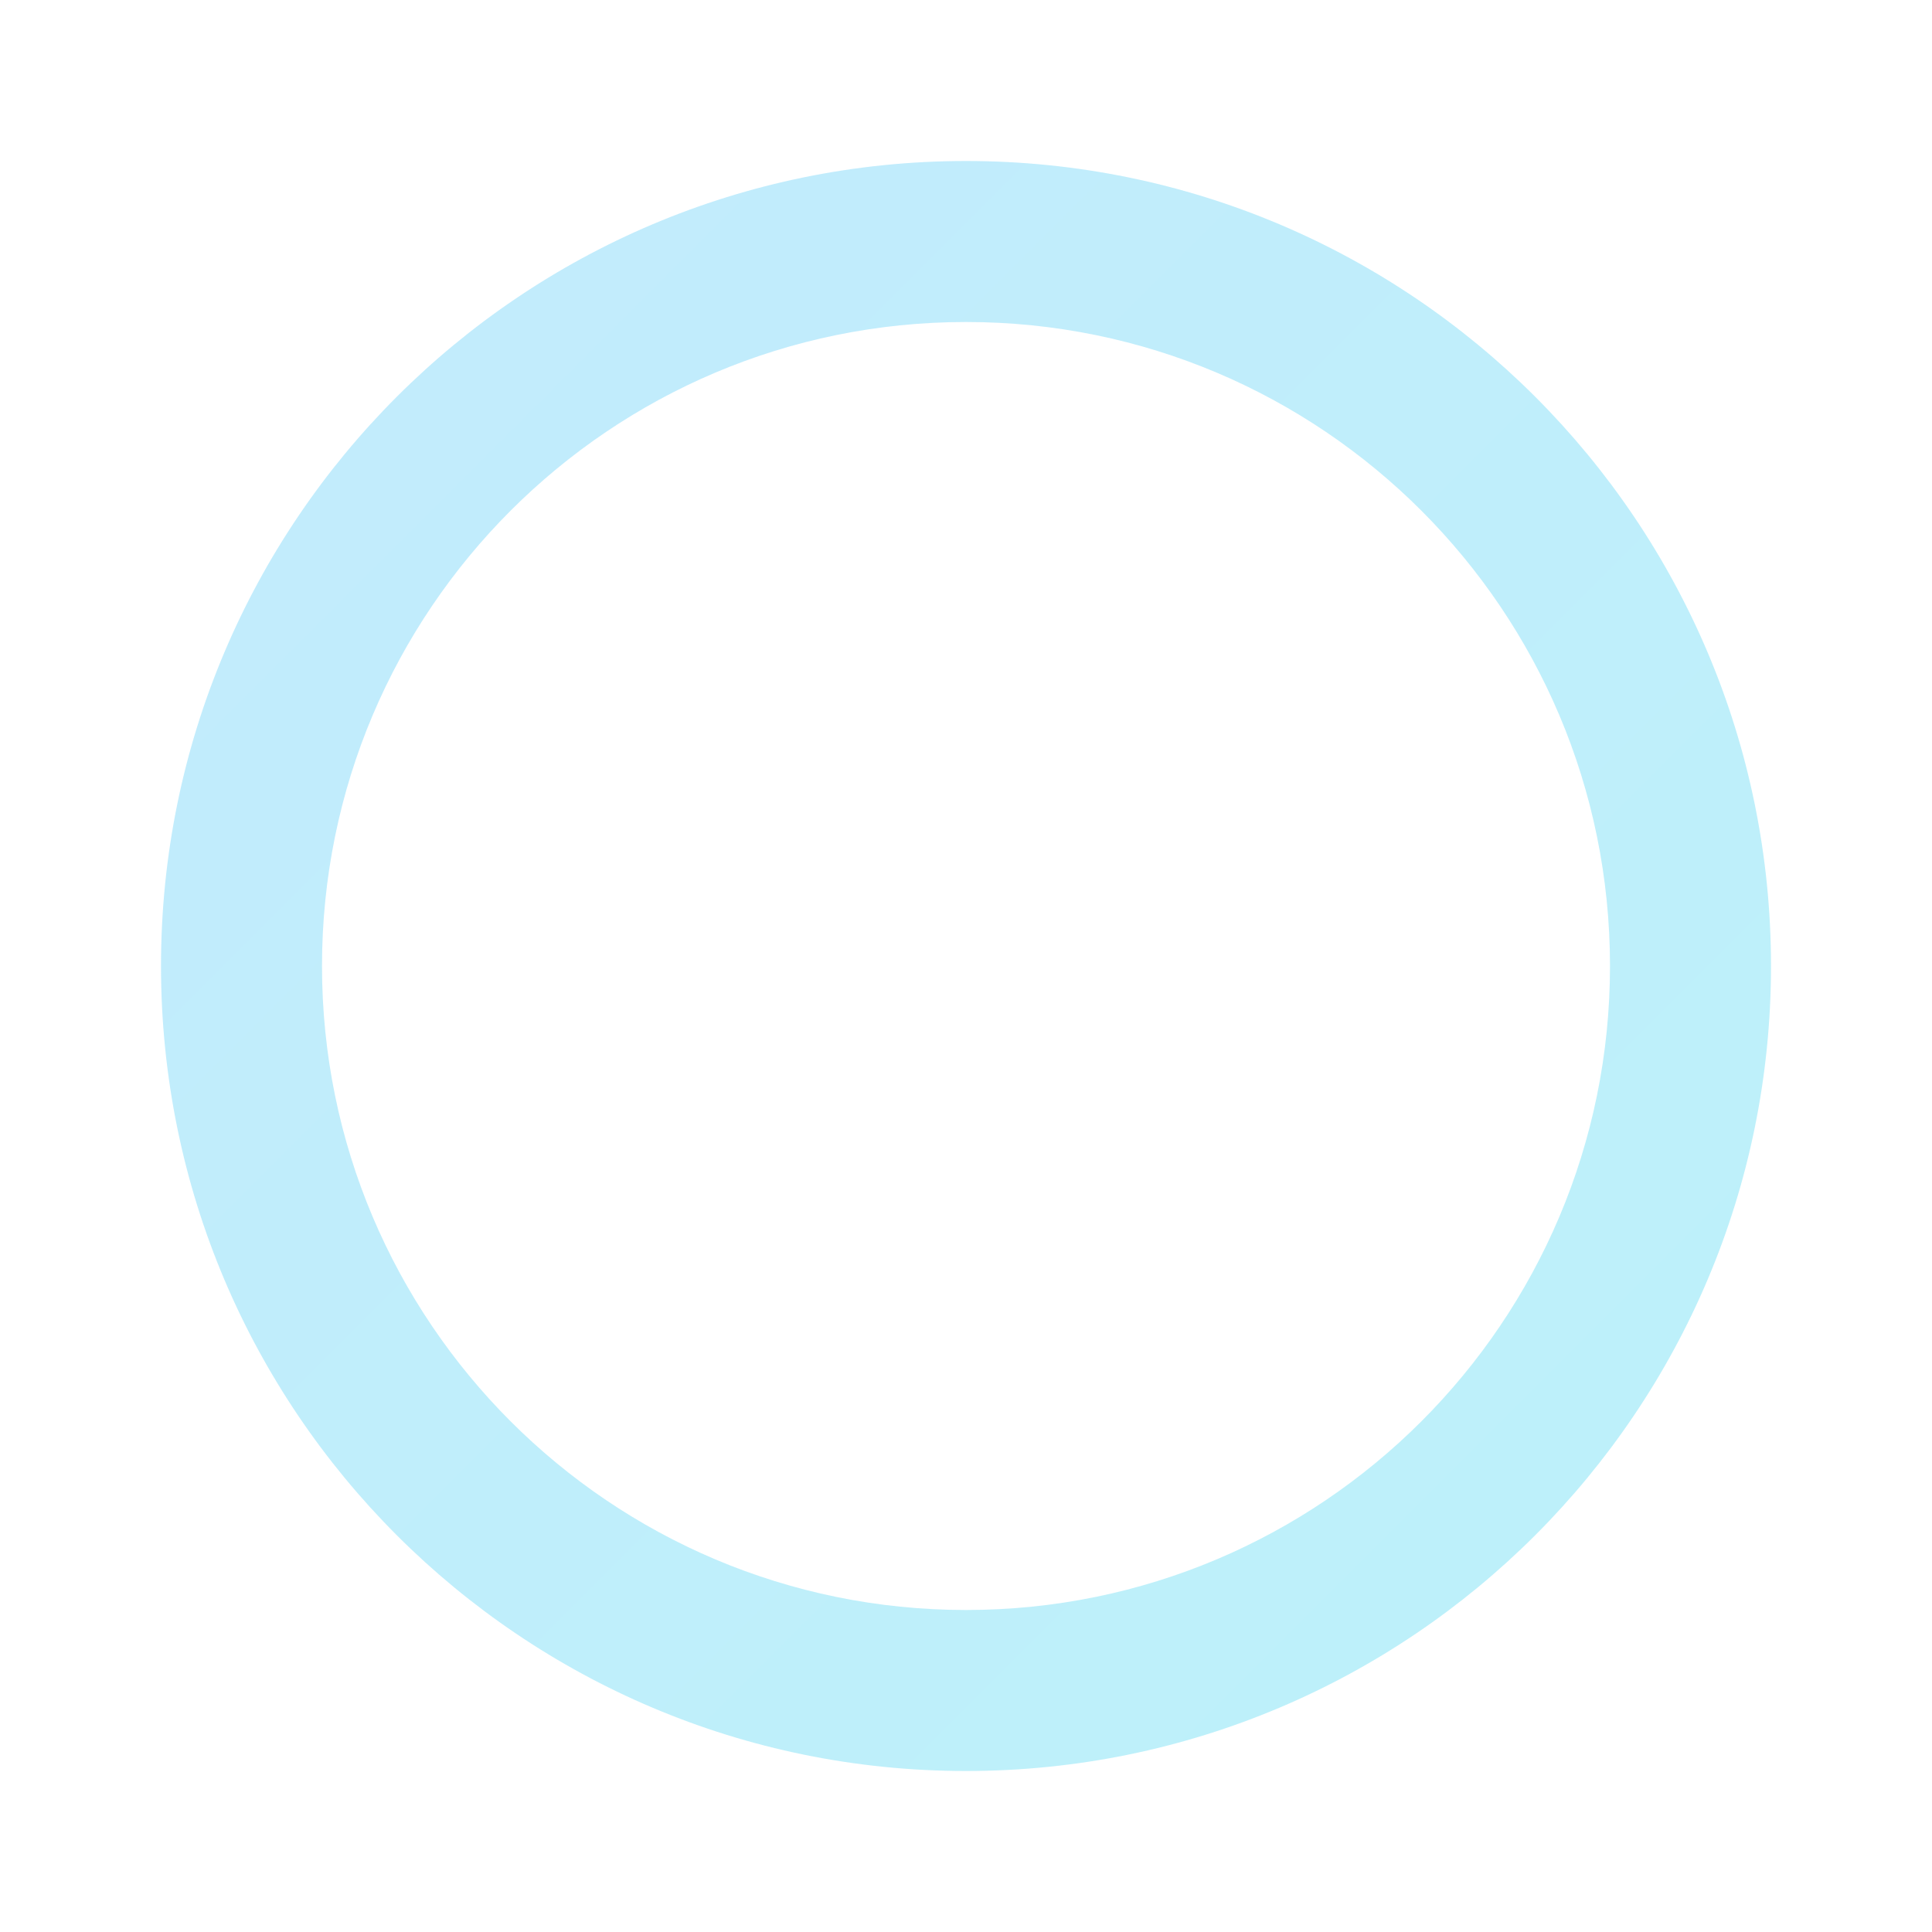
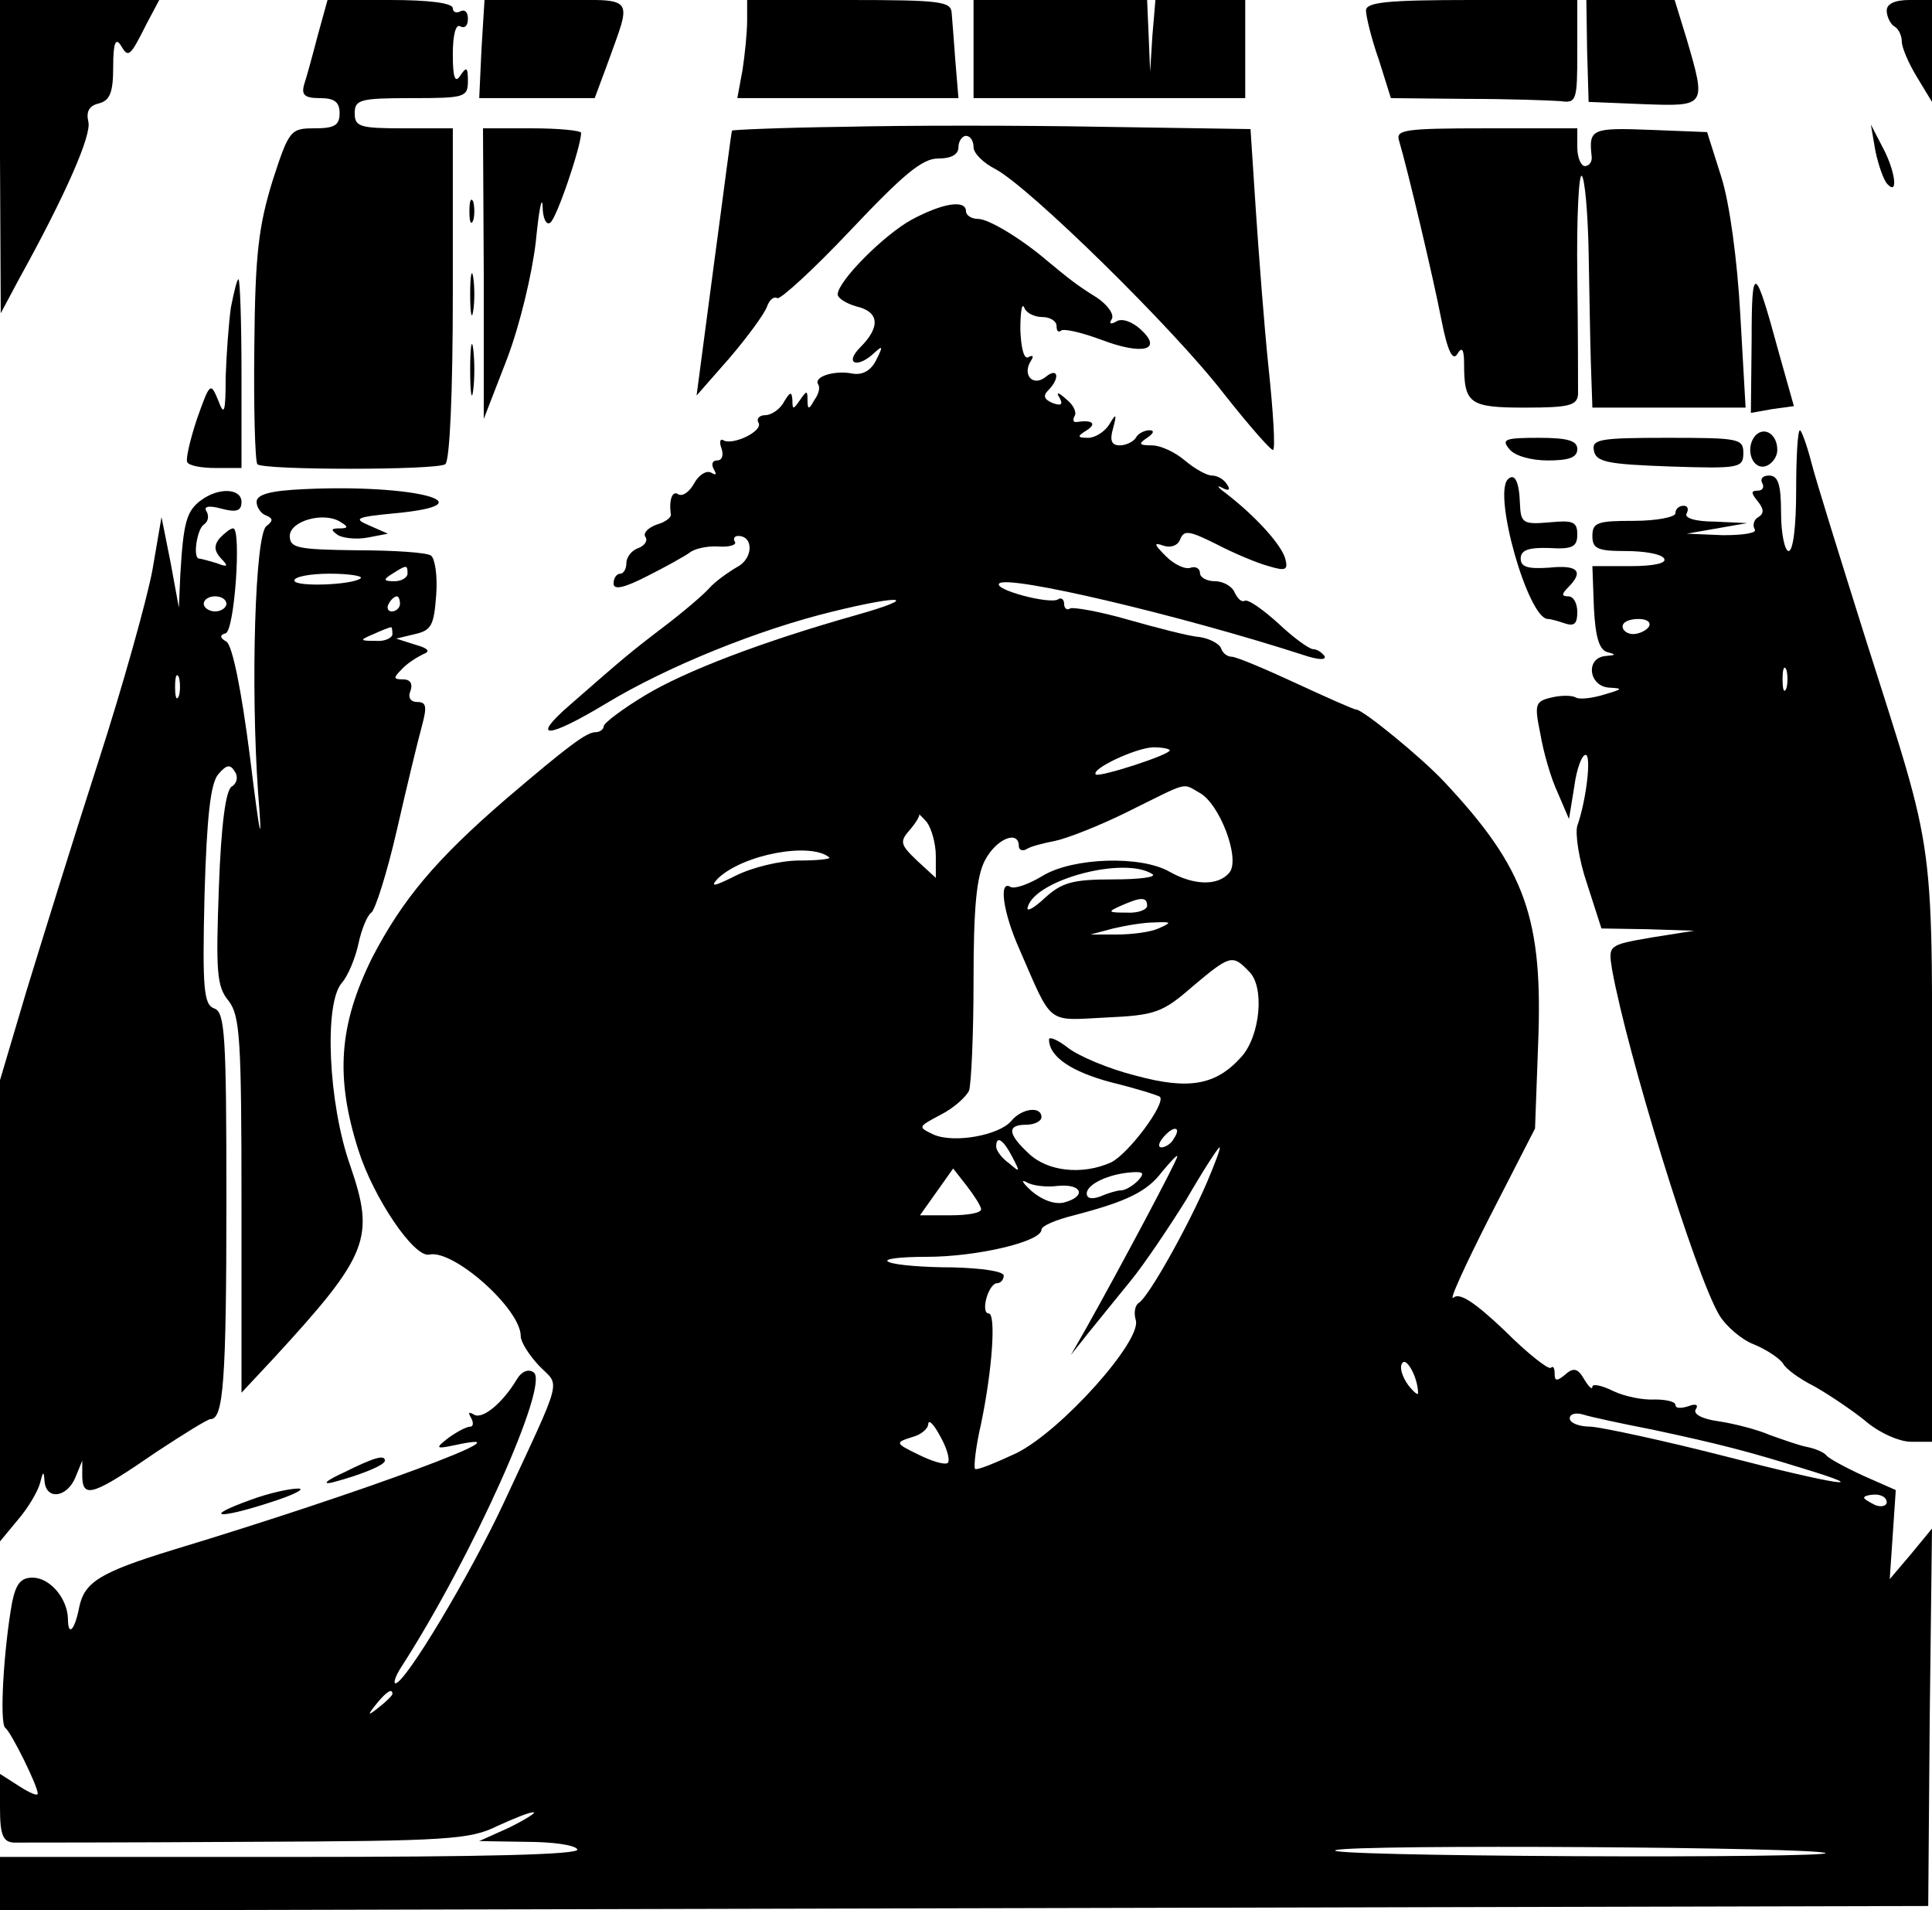
- <svg xmlns="http://www.w3.org/2000/svg" width="48" height="48" viewBox="0 0 24 24" fill="none">
-   <defs>
-     <linearGradient id="logoGradient" x1="0%" y1="0%" x2="100%" y2="100%">
-       <stop offset="0%" stop-color="#38bdf8" />
-       <stop offset="100%" stop-color="#22d3ee" />
-     </linearGradient>
-   </defs>
-   <path d="M12 2C6.477 2 2 6.477 2 12C2 17.523 6.477 22 12 22C17.523 22 22 17.523 22 12C22 6.477 17.523 2 12 2ZM12 4C16.418 4 20 7.582 20 12C20 16.418 16.418 20 12 20C7.582 20 4 16.418 4 12C4 7.582 7.582 4 12 4Z" fill="url(#logoGradient)" fill-opacity="0.3" />
-   <path d="M7 12H9" stroke="url(#logoGradient)" stroke-width="1.5" stroke-linecap="round" stroke-linejoin="round" />
-   <path d="M15 12H17" stroke="url(#logoGradient)" stroke-width="1.5" stroke-linecap="round" stroke-linejoin="round" />
-   <path d="M11 12H13" stroke="url(#logoGradient)" stroke-width="2" stroke-linecap="round" stroke-linejoin="round" />
-   <path d="M12 7V9" stroke="url(#logoGradient)" stroke-width="1.5" stroke-linecap="round" stroke-linejoin="round" />
-   <path d="M12 15V17" stroke="url(#logoGradient)" stroke-width="1.5" stroke-linecap="round" stroke-linejoin="round" />
+ <svg xmlns="http://www.w3.org/2000/svg" version="1.0" width="256pt" height="253pt" viewBox="0 0 256 253" preserveAspectRatio="xMidYMid meet">
+   <g transform="translate(0,253) scale(0.1,-0.1)" fill="#000000" stroke="none">
+     <path d="M0 2323 l1 -208 24 45 c62 112 97 192 92 209 -3 13 1 21 14 24 15 4 19 15 19 49 0 30 3 39 10 28 10 -17 12 -16 34 28 l17 32 -106 0 -105 0 0 -207z" />
+     <path d="M421 2483 c-7 -27 -15 -56 -18 -65 -4 -14 1 -18 21 -18 19 0 26 -5 26 -20 0 -16 -7 -20 -33 -20 -32 0 -34 -2 -56 -70 -18 -59 -23 -95 -24 -219 -1 -82 1 -152 4 -156 8 -8 237 -8 249 0 6 4 10 95 10 226 l0 219 -65 0 c-58 0 -65 2 -65 20 0 18 7 20 75 20 71 0 75 1 75 23 0 18 -2 19 -10 7 -7 -11 -10 -3 -10 28 0 26 4 41 10 37 6 -3 10 1 10 10 0 9 -4 13 -10 10 -5 -3 -10 -1 -10 4 0 7 -31 11 -83 11 l-83 0 -13 -47z" />
+     <path d="M638 2465 l-3 -65 77 0 76 0 16 43 c34 95 40 87 -67 87 l-95 0 -4 -65z" />
+     <path d="M990 2503 c0 -16 -3 -45 -6 -65 l-7 -38 147 0 146 0 -4 48 c-2 26 -4 55 -5 65 -1 15 -14 17 -136 17 l-135 0 0 -27z" />
+     <path d="M1290 2465 l0 -65 180 0 180 0 0 65 0 65 -59 0 -60 0 -4 -47 -3 -48 -2 48 -2 47 -115 0 -115 0 0 -65z" />
+     <path d="M1810 2516 c0 -7 7 -37 17 -65 l16 -51 101 -1 c56 0 111 -2 124 -3 21 -3 22 1 22 66 l0 68 -140 0 c-113 0 -140 -3 -140 -14z" />
+     <path d="M2103 2463 l2 -68 73 -3 c83 -3 83 -3 57 86 l-16 52 -59 0 -58 0 1 -67z" />
+     <path d="M2500 2516 c0 -8 5 -18 10 -21 6 -3 10 -13 10 -20 0 -8 9 -29 20 -47 l20 -33 0 68 0 67 -30 0 c-19 0 -30 -5 -30 -14z" />
+     <path d="M1118 2362 c-82 -1 -148 -4 -148 -5 -1 -1 -11 -81 -24 -177 l-23 -174 43 49 c24 28 46 58 50 68 3 9 9 15 14 12 4 -2 48 38 97 90 70 74 95 95 116 95 17 0 27 5 27 15 0 8 5 15 10 15 6 0 10 -7 10 -15 0 -8 13 -21 29 -29 45 -24 236 -211 303 -298 34 -43 63 -76 65 -74 3 3 0 51 -6 108 -6 57 -13 151 -17 210 l-7 107 -196 3 c-108 2 -262 2 -343 0z" />
+     <path d="M641 2168 l0 -193 31 80 c17 45 33 112 38 155 4 41 8 62 9 47 0 -16 5 -26 10 -22 8 4 41 101 41 119 0 3 -29 6 -65 6 l-65 0 1 -192z" />
+     <path d="M1854 2343 c11 -37 45 -180 56 -237 8 -41 15 -55 21 -45 6 10 9 7 9 -13 0 -53 7 -58 81 -58 59 0 69 3 70 18 0 9 0 80 -1 157 -1 77 2 136 6 132 4 -4 8 -49 9 -100 1 -50 2 -118 3 -149 l2 -58 101 0 102 0 -7 123 c-4 72 -14 147 -25 182 l-19 60 -76 3 c-77 3 -81 1 -77 -35 1 -7 -3 -13 -9 -13 -5 0 -10 11 -10 25 l0 25 -121 0 c-110 0 -120 -2 -115 -17z" />
+     <path d="M2485 2330 c4 -19 11 -39 16 -44 15 -16 10 19 -7 50 l-15 29 6 -35z" />
+     <path d="M622 2250 c0 -14 2 -19 5 -12 2 6 2 18 0 25 -3 6 -5 1 -5 -13z" />
+     <path d="M1208 2239 c-38 -21 -98 -82 -98 -99 0 -5 11 -12 25 -16 30 -7 32 -27 5 -54 -22 -22 -4 -29 19 -7 11 10 11 8 2 -10 -7 -14 -18 -20 -31 -18 -24 5 -52 -4 -46 -14 3 -4 1 -13 -5 -21 -7 -13 -9 -13 -9 0 0 13 -1 13 -10 0 -9 -13 -10 -13 -10 0 -1 12 -3 11 -11 -2 -5 -10 -17 -18 -25 -18 -8 0 -12 -5 -9 -10 7 -11 -35 -31 -47 -23 -4 2 -5 -3 -2 -11 3 -9 1 -16 -6 -16 -6 0 -8 -5 -4 -12 4 -7 3 -8 -4 -4 -6 3 -16 -3 -22 -14 -6 -11 -15 -18 -21 -15 -8 6 -13 -7 -10 -27 0 -4 -8 -10 -19 -13 -11 -4 -18 -11 -15 -16 4 -5 -1 -12 -9 -15 -9 -3 -16 -12 -16 -20 0 -8 -4 -14 -8 -14 -5 0 -9 -6 -9 -13 0 -9 14 -6 45 10 24 12 49 26 56 31 6 5 23 9 38 8 14 -1 24 2 22 6 -3 4 -1 8 4 8 21 0 20 -30 -1 -41 -12 -7 -29 -19 -37 -28 -8 -9 -35 -32 -60 -51 -46 -35 -54 -42 -125 -104 -53 -46 -30 -45 48 2 81 49 202 98 301 122 94 23 115 19 30 -5 -124 -35 -226 -74 -279 -106 -30 -18 -55 -37 -55 -41 0 -4 -5 -8 -11 -8 -12 0 -37 -19 -118 -88 -94 -81 -138 -134 -178 -211 -44 -89 -49 -158 -18 -255 20 -63 74 -143 94 -138 32 7 121 -72 121 -108 0 -8 11 -25 24 -39 28 -29 34 -9 -47 -183 -44 -94 -130 -238 -143 -238 -3 0 0 10 8 22 94 146 197 376 175 390 -7 5 -16 1 -22 -9 -19 -32 -46 -54 -57 -47 -7 4 -8 3 -4 -4 4 -7 3 -12 -1 -12 -5 0 -18 -7 -29 -15 -18 -14 -17 -15 11 -9 108 23 -124 -63 -375 -139 -98 -30 -118 -43 -125 -76 -6 -31 -15 -40 -15 -15 -1 27 -24 54 -47 54 -16 0 -22 -9 -27 -33 -11 -61 -17 -160 -9 -166 8 -6 43 -77 43 -87 0 -4 -11 1 -25 10 l-25 16 0 -45 c0 -36 4 -45 18 -46 9 0 148 0 309 1 266 1 296 3 332 21 22 10 44 19 48 18 4 0 -10 -9 -32 -20 l-40 -18 62 -1 c34 0 65 -4 68 -10 4 -7 -125 -10 -379 -10 l-386 0 0 -35 0 -36 1278 3 1277 3 2 250 3 250 -28 -34 -28 -33 4 59 4 59 -43 19 c-24 11 -46 23 -49 27 -3 4 -15 9 -25 11 -11 2 -33 10 -50 16 -16 7 -47 15 -67 18 -23 3 -35 10 -31 16 4 6 0 8 -10 4 -10 -3 -17 -3 -17 2 0 4 -12 7 -27 7 -16 -1 -40 4 -55 11 -16 8 -28 10 -28 6 0 -5 -5 0 -11 10 -8 14 -14 16 -25 6 -11 -9 -14 -9 -14 1 0 8 -2 11 -5 8 -3 -3 -31 19 -61 49 -40 38 -60 51 -68 44 -7 -6 15 42 48 107 l60 117 4 109 c7 169 -16 235 -125 351 -29 31 -107 95 -116 95 -3 0 -39 16 -80 35 -41 19 -79 35 -85 35 -6 0 -12 5 -14 11 -2 6 -15 13 -28 15 -14 1 -56 12 -95 23 -38 11 -73 17 -77 15 -4 -3 -8 0 -8 6 0 6 -4 9 -8 6 -11 -7 -86 13 -78 21 11 12 240 -42 404 -95 18 -6 30 -7 27 -1 -4 5 -10 9 -15 9 -5 0 -26 15 -46 34 -21 19 -41 33 -45 30 -4 -2 -9 3 -13 11 -3 8 -15 15 -26 15 -11 0 -20 5 -20 11 0 6 -6 9 -12 7 -7 -3 -22 4 -33 15 -16 16 -17 19 -3 14 9 -3 19 0 22 9 5 12 12 11 48 -7 23 -12 54 -25 69 -29 23 -7 26 -5 22 10 -5 18 -38 55 -78 86 -11 8 -14 12 -6 8 9 -5 12 -3 7 4 -4 7 -13 12 -20 12 -7 0 -23 9 -36 20 -13 11 -32 20 -44 20 -17 0 -18 2 -6 10 9 6 10 10 3 10 -6 0 -15 -4 -18 -10 -3 -5 -13 -10 -21 -10 -11 0 -14 6 -9 23 5 19 4 20 -5 5 -6 -10 -19 -18 -28 -18 -15 0 -15 2 -2 10 14 9 7 14 -13 11 -5 -1 -6 3 -3 8 3 5 -2 15 -11 22 -11 10 -14 10 -9 2 5 -9 2 -11 -9 -7 -12 5 -13 10 -6 17 16 16 13 31 -3 18 -17 -14 -32 2 -20 21 4 6 3 8 -3 5 -6 -4 -10 11 -11 36 0 23 2 36 5 30 2 -7 13 -13 24 -13 10 0 19 -5 19 -12 0 -6 2 -9 6 -6 3 3 26 -2 53 -12 55 -21 83 -14 52 14 -11 10 -25 15 -32 10 -7 -4 -10 -3 -6 3 4 6 -5 19 -20 29 -26 16 -37 25 -66 49 -34 29 -77 55 -91 55 -9 0 -16 5 -16 10 0 16 -31 11 -72 -11z m342 -703 c0 -6 -93 -36 -98 -32 -7 7 52 35 76 36 12 0 22 -2 22 -4z m39 -56 c27 -14 55 -88 40 -106 -15 -18 -47 -17 -79 1 -38 22 -128 19 -168 -5 -18 -11 -37 -18 -43 -15 -16 10 -10 -34 12 -83 44 -101 35 -94 114 -90 65 3 75 6 115 41 50 42 53 43 75 20 21 -20 15 -85 -10 -113 -34 -38 -70 -44 -140 -25 -36 9 -76 26 -90 37 -14 11 -25 15 -25 11 0 -23 30 -43 83 -57 33 -8 61 -17 64 -19 8 -9 -42 -76 -65 -87 -38 -17 -84 -12 -109 12 -28 26 -29 38 -3 38 11 0 20 5 20 10 0 15 -26 12 -40 -5 -16 -19 -76 -30 -103 -18 -21 10 -21 10 9 26 18 9 34 24 38 32 3 9 6 75 6 146 0 97 4 138 15 159 15 29 45 41 45 19 0 -5 5 -7 10 -4 6 4 23 8 38 11 15 3 59 20 97 39 81 40 71 38 94 25z m-349 -84 l0 -29 -25 23 c-22 21 -23 25 -10 40 8 9 14 19 13 21 -2 2 3 -2 10 -10 6 -8 12 -28 12 -45z m-141 -2 c2 -2 -16 -4 -40 -4 -25 0 -62 -9 -84 -20 -28 -14 -35 -16 -24 -4 33 32 123 49 148 28z m428 -22 c6 -4 -17 -7 -52 -7 -54 0 -68 -4 -91 -25 -15 -14 -25 -19 -22 -11 11 36 128 67 165 43z m-7 -42 c0 -5 -12 -10 -27 -9 -25 0 -26 1 -8 9 27 12 35 12 35 0z m15 -30 c-11 -5 -36 -8 -55 -8 l-35 0 30 8 c17 4 41 8 55 8 23 1 23 0 5 -8z m20 -279 c-3 -6 -11 -11 -16 -11 -5 0 -4 6 3 14 14 16 24 13 13 -3z m-214 -23 c11 -21 11 -22 -4 -9 -10 7 -17 17 -17 22 0 15 9 10 21 -13z m258 -35 c-26 -60 -77 -151 -90 -159 -5 -3 -7 -13 -4 -23 8 -27 -98 -146 -158 -176 -28 -13 -52 -23 -55 -21 -2 3 1 30 8 60 15 72 20 146 10 146 -5 0 -6 9 -3 20 3 11 9 20 14 20 5 0 9 5 9 10 0 6 -30 10 -67 11 -38 0 -76 3 -85 7 -10 4 13 7 50 7 66 0 152 20 152 36 0 5 19 13 43 19 69 18 97 31 117 58 11 13 20 23 20 20 0 -5 -75 -146 -121 -228 l-20 -35 23 29 c13 16 38 47 56 69 18 22 51 71 74 108 22 38 42 69 44 69 2 0 -6 -21 -17 -47z m-299 -35 c0 -5 -18 -8 -41 -8 l-40 0 22 31 22 31 18 -23 c10 -13 19 -27 19 -31z m208 38 c-7 -7 -17 -13 -23 -13 -5 0 -18 -4 -27 -8 -11 -4 -18 -3 -18 4 0 12 29 26 60 28 15 1 17 -1 8 -11z m-106 -7 c32 3 38 -14 8 -22 -12 -3 -29 3 -43 15 -12 11 -15 16 -7 12 8 -5 27 -7 42 -5z m477 -273 c1 -6 -5 -1 -13 9 -8 11 -12 24 -8 29 5 9 20 -17 21 -38z m311 -50 c89 -19 127 -29 198 -51 99 -30 48 -23 -103 16 -82 21 -162 38 -177 39 -16 0 -28 5 -28 11 0 6 8 8 18 5 9 -3 51 -12 92 -20z m-934 -44 c-4 -3 -21 2 -39 11 -31 15 -31 16 -9 23 12 3 22 11 22 18 1 6 8 -2 16 -17 9 -16 13 -31 10 -35z m1244 -52 c0 -5 -7 -7 -15 -4 -8 4 -15 8 -15 10 0 2 7 4 15 4 8 0 15 -4 15 -10z m-1980 -254 c0 -2 -8 -10 -17 -17 -16 -13 -17 -12 -4 4 13 16 21 21 21 13z m1899 -211 c2 -3 -148 -5 -335 -4 -186 1 -328 4 -314 8 26 8 641 4 649 -4z" />
+     <path d="M623 2140 c0 -25 2 -35 4 -22 2 12 2 32 0 45 -2 12 -4 2 -4 -23z" />
+     <path d="M2321 2079 l-1 -96 28 5 29 4 -20 71 c-32 118 -36 119 -36 16z" />
+     <path d="M306 2123 c-3 -21 -6 -63 -7 -93 0 -47 -2 -52 -10 -30 -10 24 -11 23 -28 -25 -9 -27 -15 -53 -13 -57 2 -5 19 -8 38 -8 l34 0 0 125 c0 69 -2 125 -4 125 -2 0 -6 -17 -10 -37z" />
+     <path d="M623 2040 c0 -30 2 -43 4 -27 2 15 2 39 0 55 -2 15 -4 2 -4 -28z" />
+     <path d="M2327 1954 c-15 -15 -7 -45 11 -42 9 2 17 12 17 22 0 20 -16 31 -28 20z" />
+     <path d="M2380 1880 c0 -47 -4 -80 -10 -80 -5 0 -10 23 -10 50 0 39 -4 50 -16 50 -8 0 -12 -4 -9 -10 3 -5 1 -10 -6 -10 -9 0 -9 -3 0 -14 8 -10 9 -16 1 -21 -6 -3 -8 -11 -5 -16 4 -5 -14 -8 -42 -8 l-48 2 40 7 40 7 -43 2 c-26 0 -41 5 -37 11 3 6 1 10 -4 10 -6 0 -11 -4 -11 -10 0 -5 -25 -10 -55 -10 -48 0 -55 -2 -55 -20 0 -17 7 -20 44 -20 25 0 48 -4 51 -10 4 -6 -13 -10 -45 -10 l-50 0 2 -55 c2 -39 7 -56 18 -59 12 -3 11 -4 -2 -5 -28 -2 -23 -41 5 -42 18 -1 17 -2 -7 -9 -16 -5 -33 -7 -38 -4 -5 3 -20 3 -32 0 -22 -5 -23 -9 -15 -48 4 -24 14 -59 23 -78 l15 -35 7 43 c3 23 10 42 15 42 8 0 1 -60 -11 -94 -3 -10 2 -45 13 -77 l19 -59 61 -1 62 -2 -57 -9 c-57 -10 -57 -10 -52 -42 20 -111 110 -404 142 -458 9 -15 30 -33 46 -39 17 -7 35 -19 39 -26 4 -7 22 -20 40 -29 18 -10 48 -30 67 -45 19 -17 47 -29 62 -29 l28 0 0 386 c0 433 8 374 -90 684 -32 102 -64 204 -70 228 -6 23 -13 42 -15 42 -3 0 -5 -36 -5 -80z m-195 -180 c-3 -5 -13 -10 -21 -10 -8 0 -14 5 -14 10 0 6 9 10 21 10 11 0 17 -4 14 -10z m182 -82 c-3 -7 -5 -2 -5 12 0 14 2 19 5 13 2 -7 2 -19 0 -25z" />
+     <path d="M2000 1935 c7 -9 29 -15 51 -15 28 0 39 4 39 15 0 11 -12 15 -51 15 -45 0 -50 -2 -39 -15z" />
+     <path d="M2112 1933 c3 -15 17 -18 101 -21 92 -3 97 -2 97 18 0 19 -6 20 -101 20 -90 0 -100 -2 -97 -17z" />
+     <path d="M1998 1895 c-20 -20 27 -185 53 -185 4 0 14 -3 23 -6 12 -4 16 0 16 15 0 12 -5 21 -12 21 -9 0 -9 3 0 12 21 21 13 30 -25 26 -29 -2 -38 1 -38 12 0 11 10 15 38 14 31 -2 37 2 37 18 0 17 -6 19 -37 16 -35 -3 -38 -1 -39 25 -1 29 -7 41 -16 32z" />
+     <path d="M403 1882 c-45 -2 -63 -7 -63 -17 0 -7 6 -16 13 -18 9 -4 9 -7 0 -14 -15 -11 -21 -211 -11 -353 6 -75 3 -65 -11 49 -11 86 -23 146 -31 151 -9 5 -9 9 -1 11 12 4 21 139 10 139 -4 0 -11 -6 -18 -13 -8 -10 -7 -17 2 -27 10 -10 9 -12 -6 -6 -10 3 -21 6 -23 6 -9 0 -3 39 6 45 6 4 7 11 4 17 -5 7 2 9 20 4 19 -5 26 -3 26 9 0 18 -30 20 -54 2 -19 -14 -23 -30 -27 -97 l-2 -45 -11 60 -12 60 -12 -70 c-7 -38 -39 -153 -72 -255 -33 -102 -75 -238 -95 -303 l-35 -118 0 -305 0 -306 24 29 c13 15 26 37 29 48 4 16 5 17 6 3 2 -26 30 -22 41 5 l9 22 0 -22 c1 -29 16 -23 99 34 35 23 67 43 71 43 17 0 21 50 21 291 0 218 -2 248 -16 253 -14 5 -16 25 -13 150 3 104 8 148 18 160 11 13 16 14 22 4 5 -7 3 -16 -4 -20 -8 -5 -14 -51 -17 -134 -4 -111 -3 -131 13 -150 15 -20 17 -49 17 -271 l0 -248 43 46 c126 137 134 159 101 255 -29 82 -35 215 -11 242 8 9 18 33 22 52 4 19 12 38 17 41 5 3 21 53 34 110 13 57 28 119 33 137 7 26 6 32 -6 32 -9 0 -13 6 -9 15 3 9 0 15 -10 15 -13 0 -13 2 -2 13 7 8 20 16 28 20 11 4 8 8 -10 13 l-25 8 25 6 c22 5 25 12 28 52 2 26 -2 49 -7 52 -5 4 -49 7 -98 7 -79 1 -89 3 -89 19 0 20 46 33 68 18 10 -6 9 -8 -2 -8 -12 0 -12 -2 -2 -9 7 -4 25 -6 40 -3 l26 5 -25 11 c-21 9 -18 11 34 16 128 12 26 39 -120 32z m137 -112 c0 -5 -8 -10 -17 -10 -15 0 -16 2 -3 10 19 12 20 12 20 0z m-62 -6 c-10 -9 -88 -12 -88 -3 0 5 21 9 47 9 25 0 44 -3 41 -6z m-178 -34 c0 -5 -7 -10 -15 -10 -8 0 -15 5 -15 10 0 6 7 10 15 10 8 0 15 -4 15 -10z m230 0 c0 -5 -5 -10 -11 -10 -5 0 -7 5 -4 10 3 6 8 10 11 10 2 0 4 -4 4 -10z m-10 -40 c0 -5 -10 -10 -22 -9 -22 0 -22 1 -3 9 11 5 21 9 23 9 1 1 2 -3 2 -9z m-283 -82 c-3 -7 -5 -2 -5 12 0 14 2 19 5 13 2 -7 2 -19 0 -25z" />
+     <path d="M455 579 c-22 -10 -29 -16 -15 -13 38 10 70 23 70 29 0 8 -13 5 -55 -16z" />
+     <path d="M332 543 c-64 -23 -44 -26 24 -4 32 10 50 19 39 19 -11 0 -39 -6 -63 -15z" />
+   </g>
</svg>
